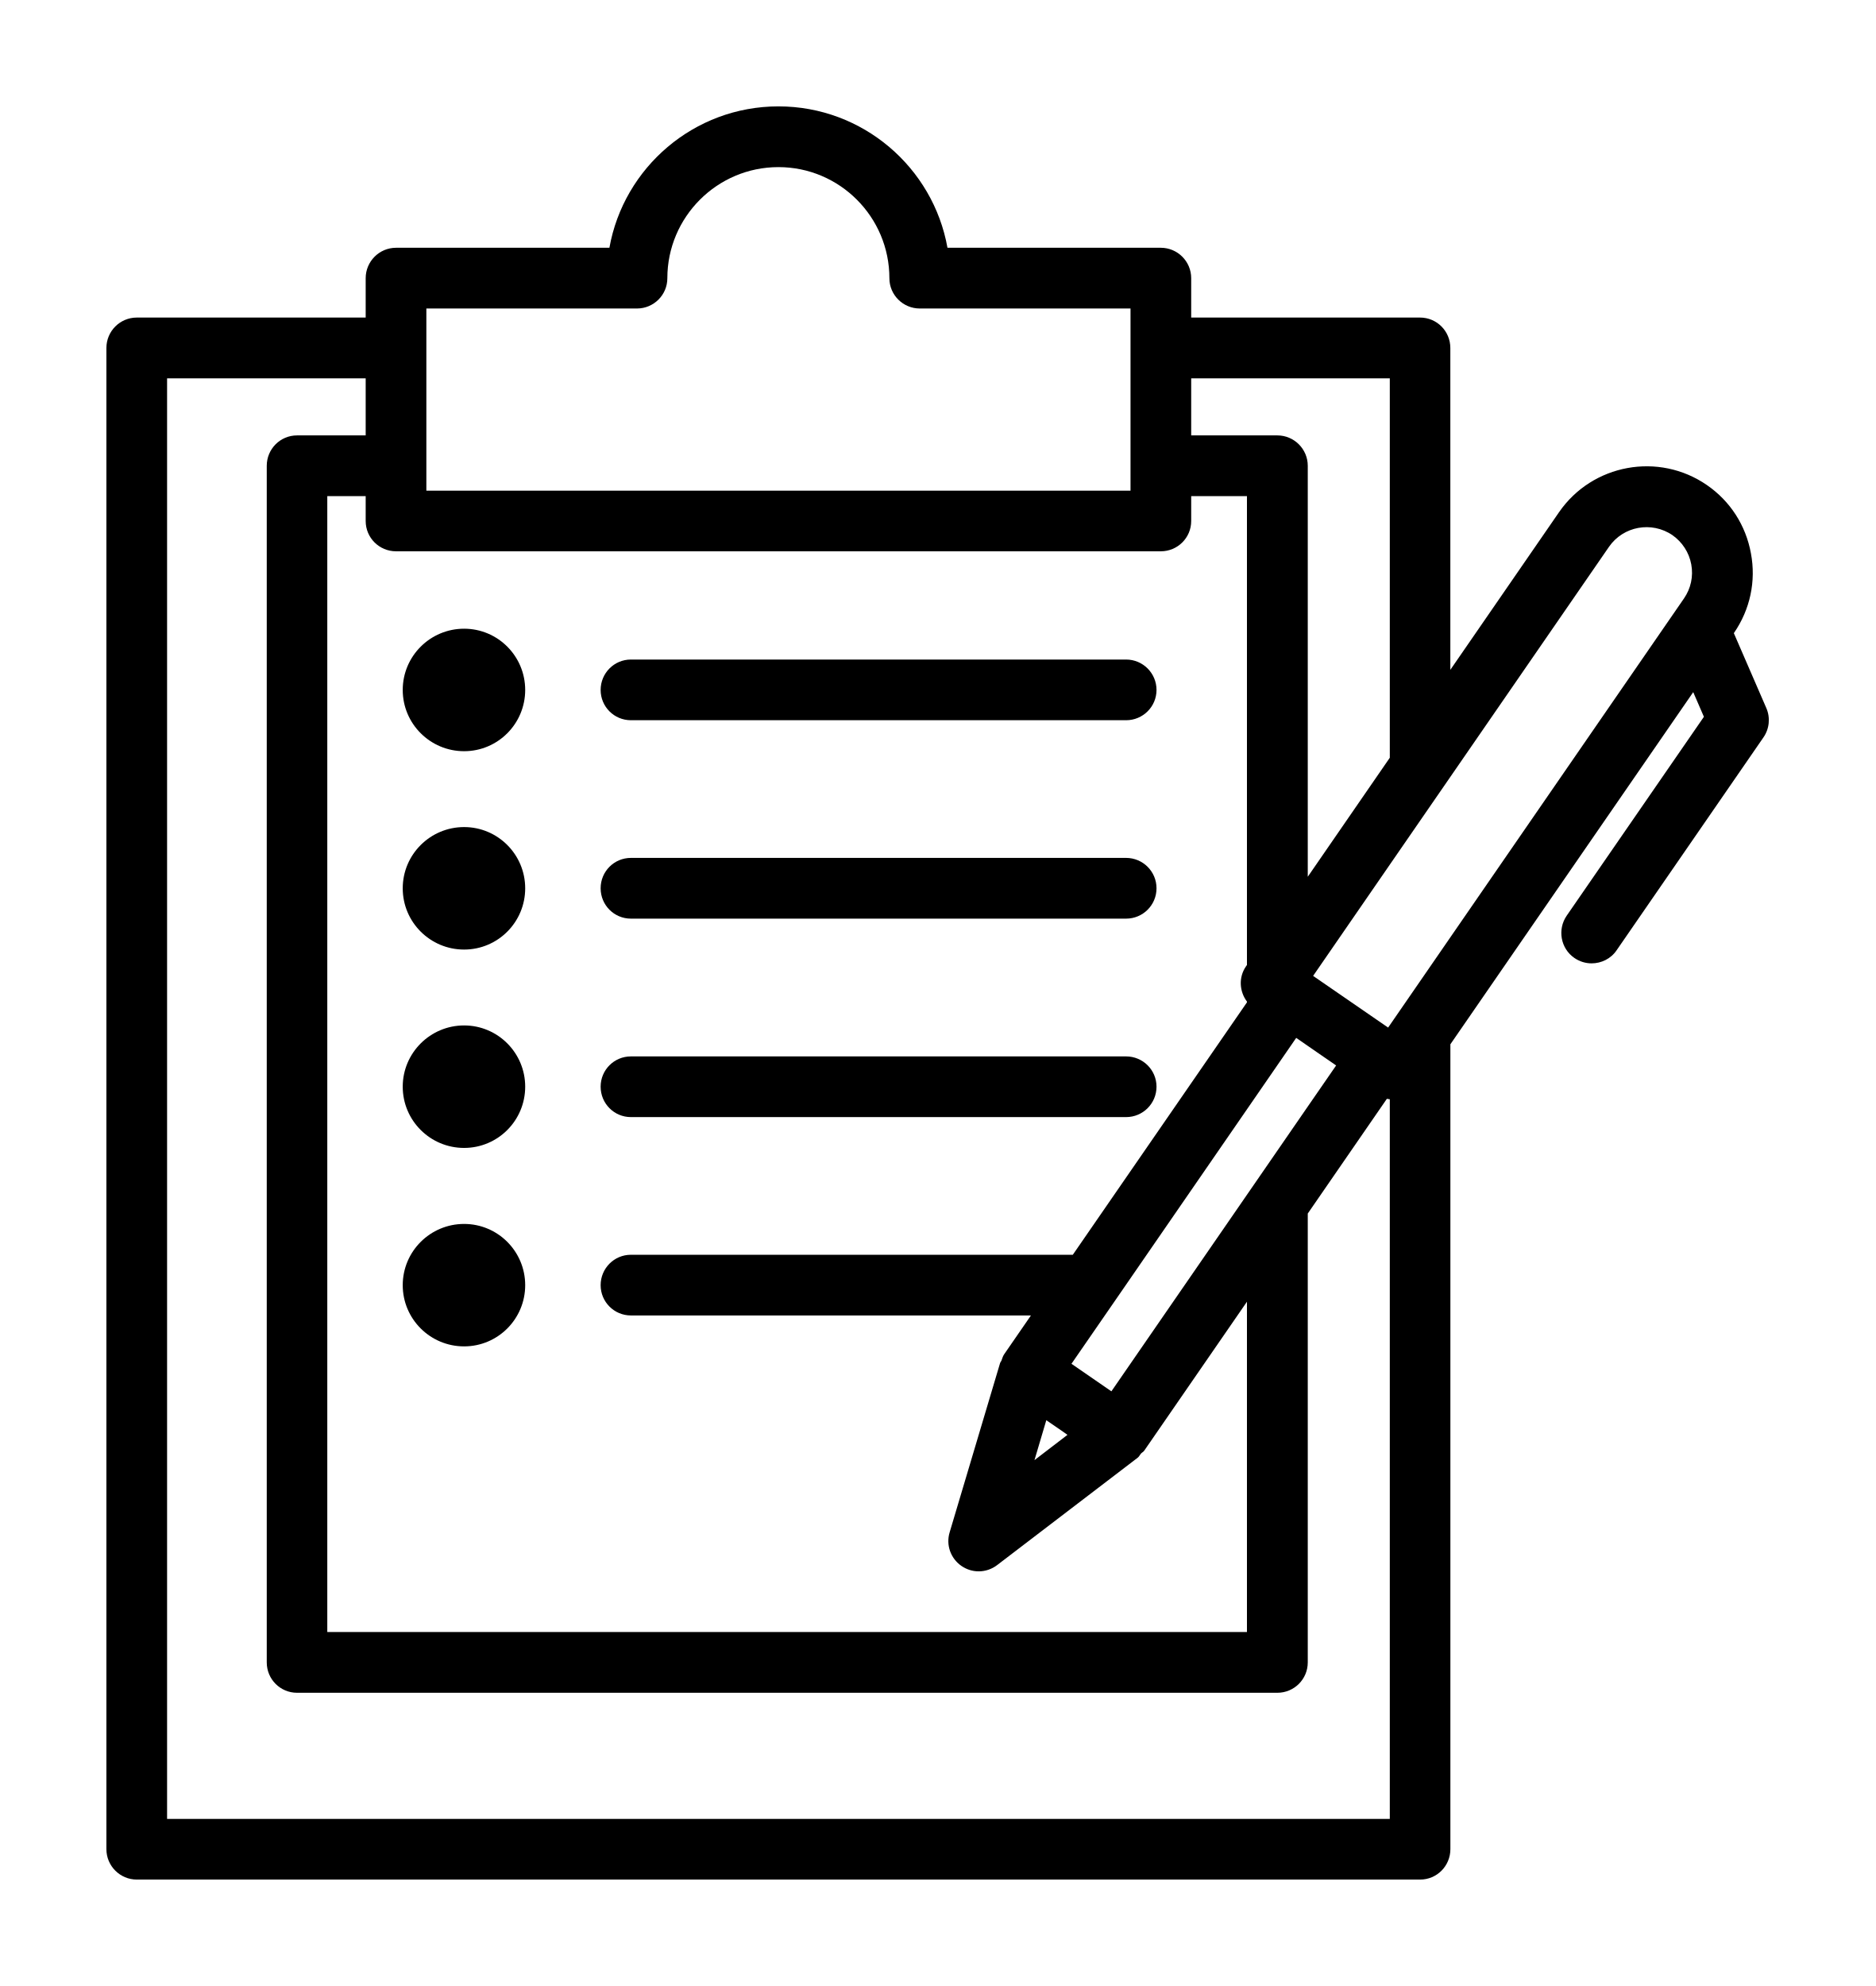
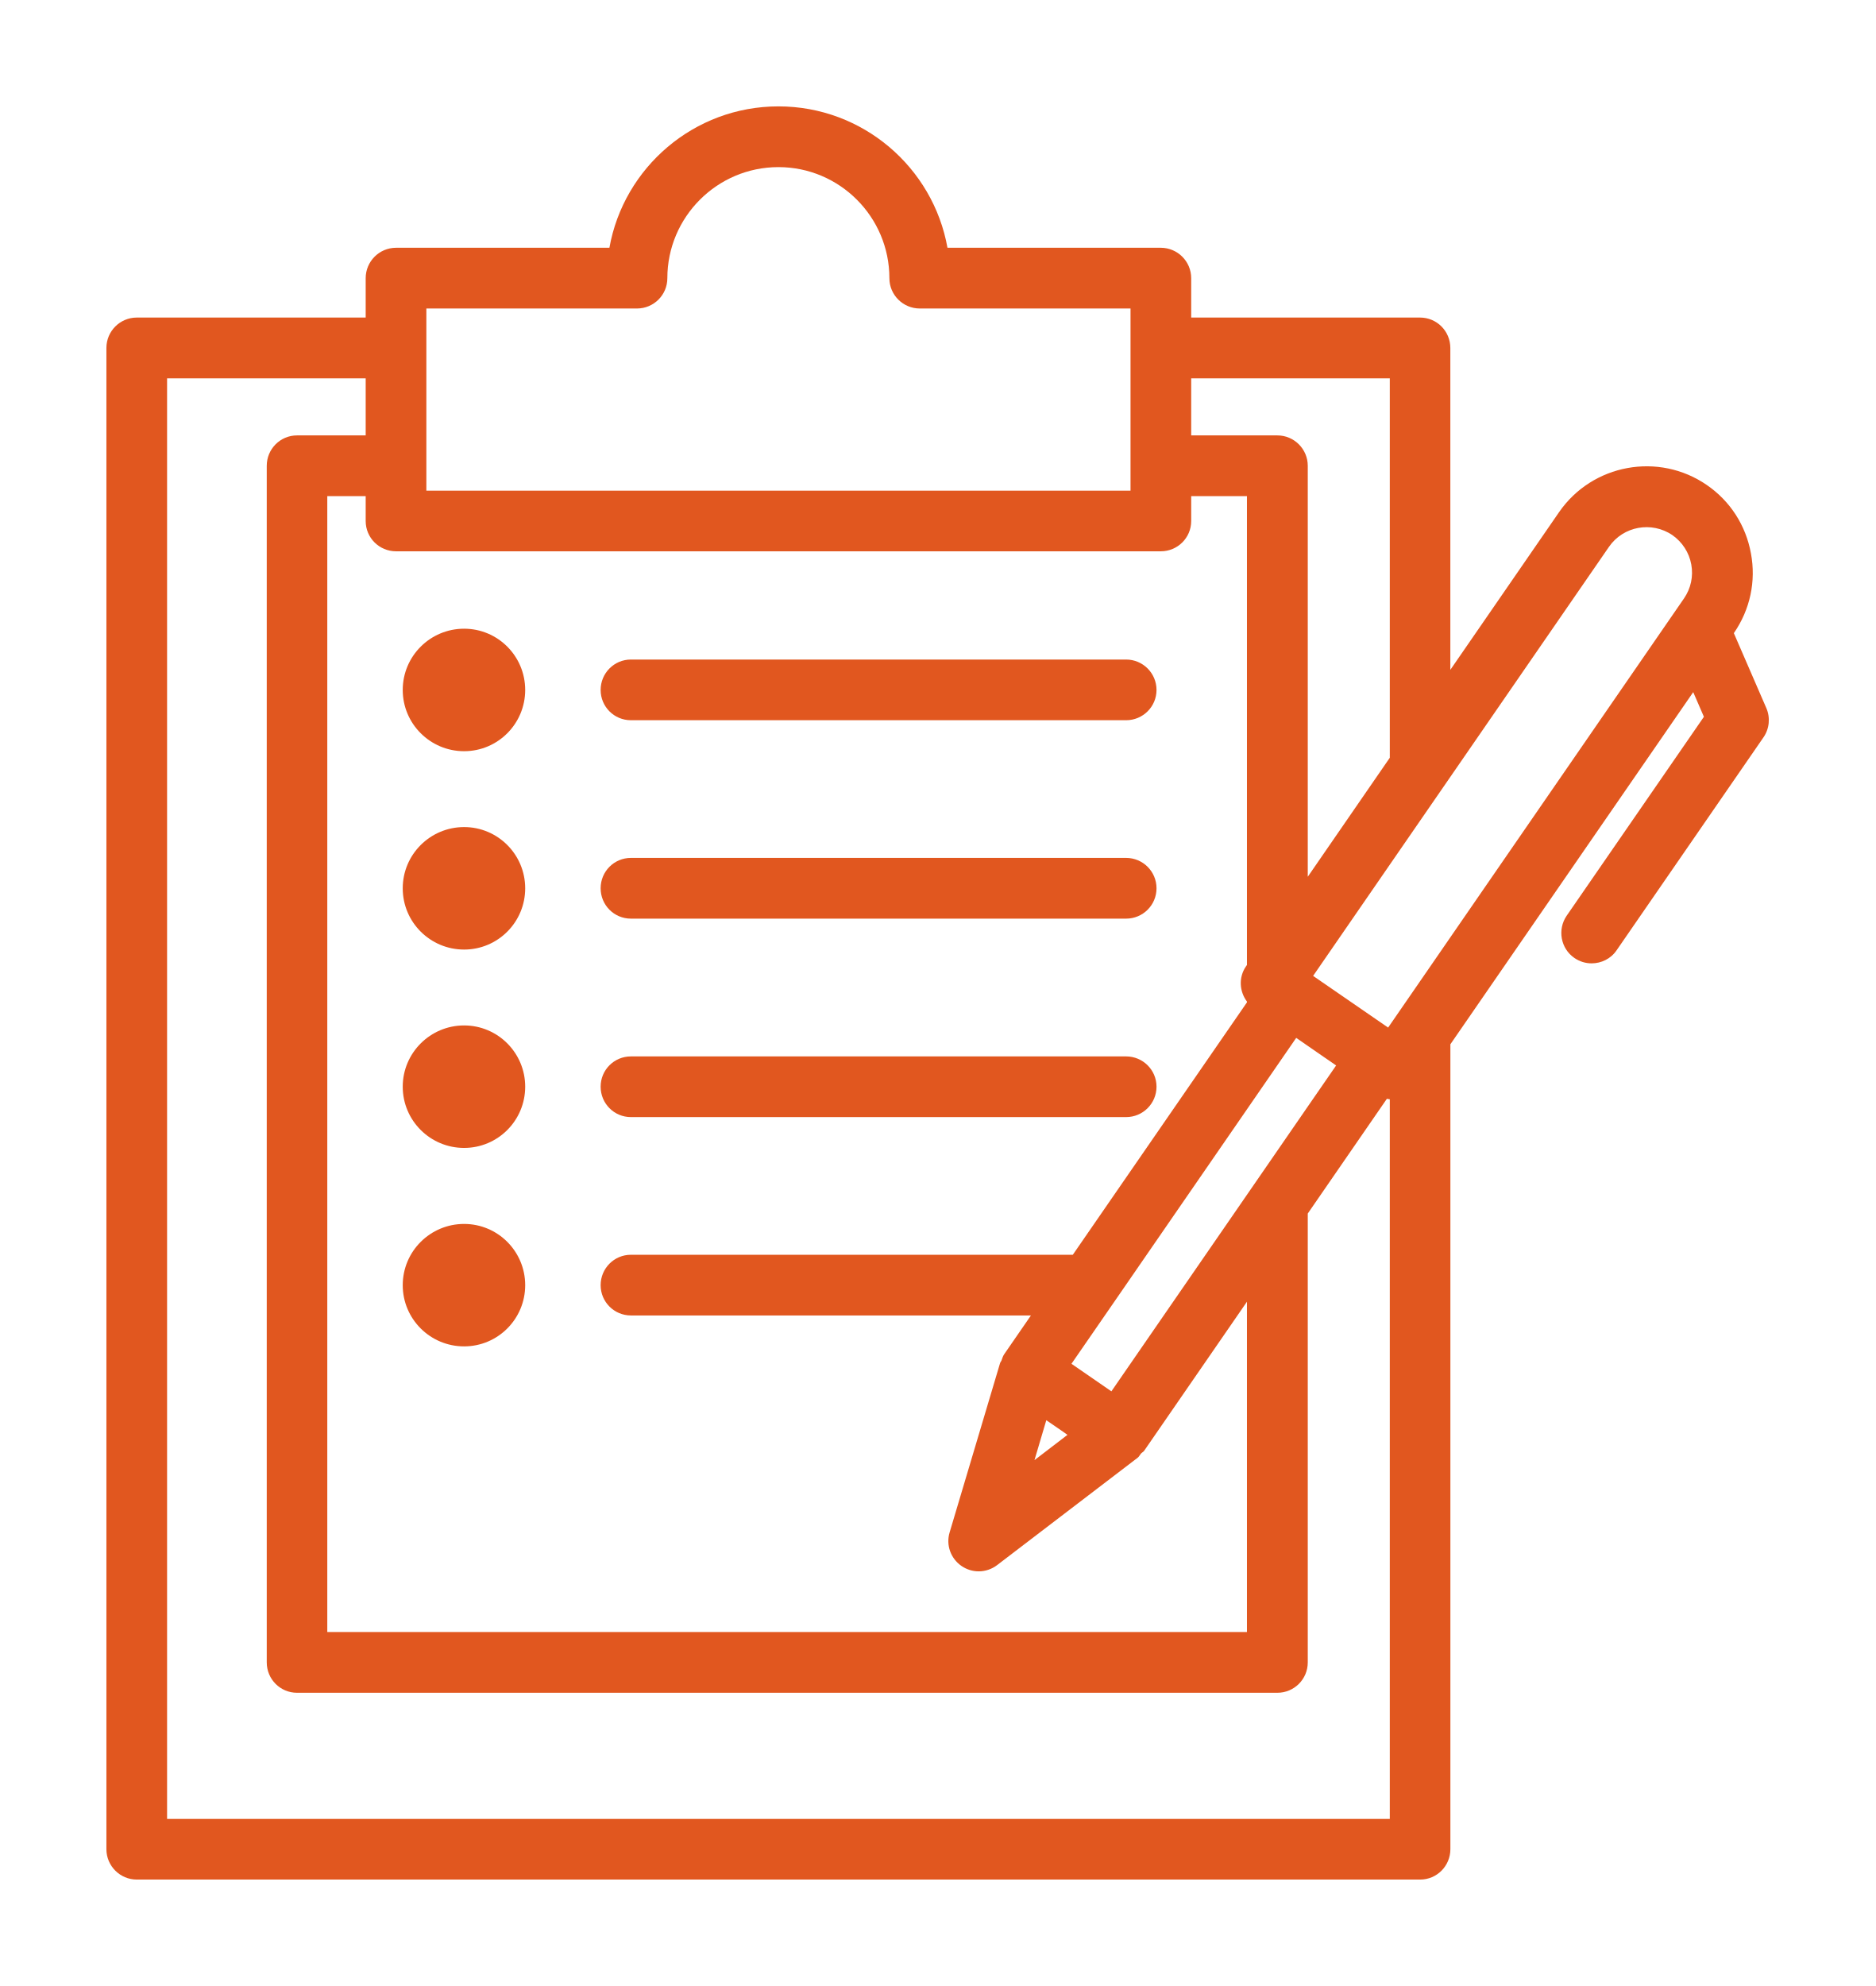
- <svg xmlns="http://www.w3.org/2000/svg" version="1.1" viewBox="0 0 40.393 42.771">
+ <svg xmlns="http://www.w3.org/2000/svg" fill="#E1571F" version="1.1" viewBox="0 0 40.393 42.771">
  <path d="M9.997,16.178c0.727,0,1.316-0.591,1.316-1.319c0-0.729-0.59-1.319-1.316-1.319c-0.729,0-1.322,0.59-1.322,1.319  C8.675,15.587,9.267,16.178,9.997,16.178z" />
  <path d="M13.59,15.511h10.667c0.362,0,0.655-0.292,0.655-0.652c0-0.362-0.294-0.655-0.655-0.655H13.59  c-0.362,0-0.652,0.294-0.652,0.655C12.938,15.219,13.228,15.511,13.59,15.511z" />
  <path d="M9.997,20.45c0.727,0,1.316-0.59,1.316-1.319c0-0.729-0.59-1.319-1.316-1.319c-0.729,0-1.322,0.59-1.322,1.319  C8.675,19.86,9.267,20.45,9.997,20.45z" />
  <path d="M13.59,19.784h10.667c0.362,0,0.655-0.292,0.655-0.654c0-0.362-0.294-0.654-0.655-0.654H13.59  c-0.362,0-0.652,0.292-0.652,0.654C12.938,19.492,13.228,19.784,13.59,19.784z" />
  <path d="M9.997,24.722c0.727,0,1.316-0.59,1.316-1.319c0-0.728-0.59-1.319-1.316-1.319c-0.729,0-1.322,0.592-1.322,1.319  C8.675,24.132,9.267,24.722,9.997,24.722z" />
  <path d="M13.59,24.058h10.667c0.362,0,0.655-0.293,0.655-0.655c0-0.36-0.294-0.652-0.655-0.652H13.59  c-0.362,0-0.652,0.292-0.652,0.652C12.938,23.765,13.228,24.058,13.59,24.058z" />
  <path d="M9.997,28.996c0.727,0,1.316-0.59,1.316-1.318c0-0.729-0.59-1.319-1.316-1.319c-0.729,0-1.322,0.59-1.322,1.319  C8.675,28.406,9.267,28.996,9.997,28.996z" />
  <path d="M37.348,13.636l0.003-0.005c0.347-0.504,0.478-1.112,0.365-1.714c-0.11-0.602-0.445-1.124-0.949-1.471  c-1.038-0.716-2.467-0.454-3.184,0.584l-2.342,3.396V7.494c0-0.362-0.291-0.655-0.652-0.655h-4.93V5.991  c0-0.362-0.294-0.655-0.655-0.655h-4.595c-0.308-1.728-1.823-3.045-3.641-3.045c-1.818,0-3.333,1.316-3.641,3.045H8.532  c-0.362,0-0.655,0.294-0.655,0.655v0.848h-4.93c-0.362,0-0.655,0.293-0.655,0.655v32.33c0,0.362,0.294,0.655,0.655,0.655h27.643  c0.362,0,0.652-0.294,0.652-0.655V22.49l5.231-7.584l0.23,0.531l-2.956,4.284c-0.204,0.298-0.13,0.706,0.166,0.91  c0.116,0.079,0.243,0.116,0.371,0.116c0.208,0,0.415-0.098,0.539-0.282l3.163-4.585c0.128-0.185,0.151-0.424,0.062-0.63  L37.348,13.636z M3.599,8.148h4.278v1.229H6.398c-0.362,0-0.652,0.294-0.652,0.654v25.771c0,0.362,0.291,0.654,0.652,0.654h21.117  c0.362,0,0.655-0.292,0.655-0.654v-9.667l1.704-2.471c0.02,0.006,0.042,0.005,0.063,0.01v15.499H3.599V8.148z M9.184,6.839V6.644  h4.536c0.362,0,0.655-0.292,0.655-0.652c0-1.319,1.073-2.393,2.393-2.393c1.319,0,2.39,1.073,2.39,2.393  c0,0.36,0.294,0.652,0.655,0.652h4.539v0.196v0.655v0.654v1.229v0.652v0.537H9.184v-0.537V9.377V8.148V7.494V6.839z M28.781,22.946  l-0.611,0.885l-0.655,0.95l-0.655,0.95l-2.92,4.233l-0.86-0.593l0.718-1.04l0.45-0.652l0.368-0.534l2.244-3.254l0.655-0.95  l0.406-0.589l0.249,0.172l0.195,0.135L28.781,22.946z M8.532,11.873h16.472c0.362,0,0.655-0.291,0.655-0.652v-0.536h1.201v10.097  l-0.021,0.03c-0.163,0.237-0.142,0.54,0.021,0.758v0.017l-3.751,5.436H13.59c-0.362,0-0.652,0.294-0.652,0.655  c0,0.36,0.291,0.652,0.652,0.652h8.617l-0.577,0.836c-0.029,0.042-0.041,0.091-0.059,0.138c-0.007,0.017-0.021,0.029-0.027,0.046  L20.456,33c-0.083,0.273,0.021,0.563,0.255,0.725c0.113,0.077,0.24,0.116,0.371,0.116c0.139,0,0.281-0.046,0.397-0.135l3.027-2.312  c0.032-0.024,0.047-0.061,0.073-0.091c0.02-0.022,0.048-0.033,0.066-0.058l2.215-3.211v7.114H7.05V10.685h0.827v0.536  C7.877,11.583,8.17,11.873,8.532,11.873z M22.994,30.901l-0.711,0.545l0.255-0.86l0.325,0.223L22.994,30.901L22.994,30.901z   M29.937,16.319l-1.767,2.563v-8.851c0-0.36-0.294-0.654-0.655-0.654h-1.856V8.148h4.278V16.319z M29.937,22.078l-0.036,0.052  l-0.247-0.17l-1.369-0.943l0.001-0.001l1.65-2.393l0.652-0.945l0.652-0.945l3.418-4.956c0.308-0.446,0.919-0.557,1.367-0.252  c0.213,0.15,0.359,0.374,0.406,0.631c0.047,0.258-0.009,0.517-0.157,0.732l-5.034,7.3l-0.652,0.946L29.937,22.078z" />
</svg>
